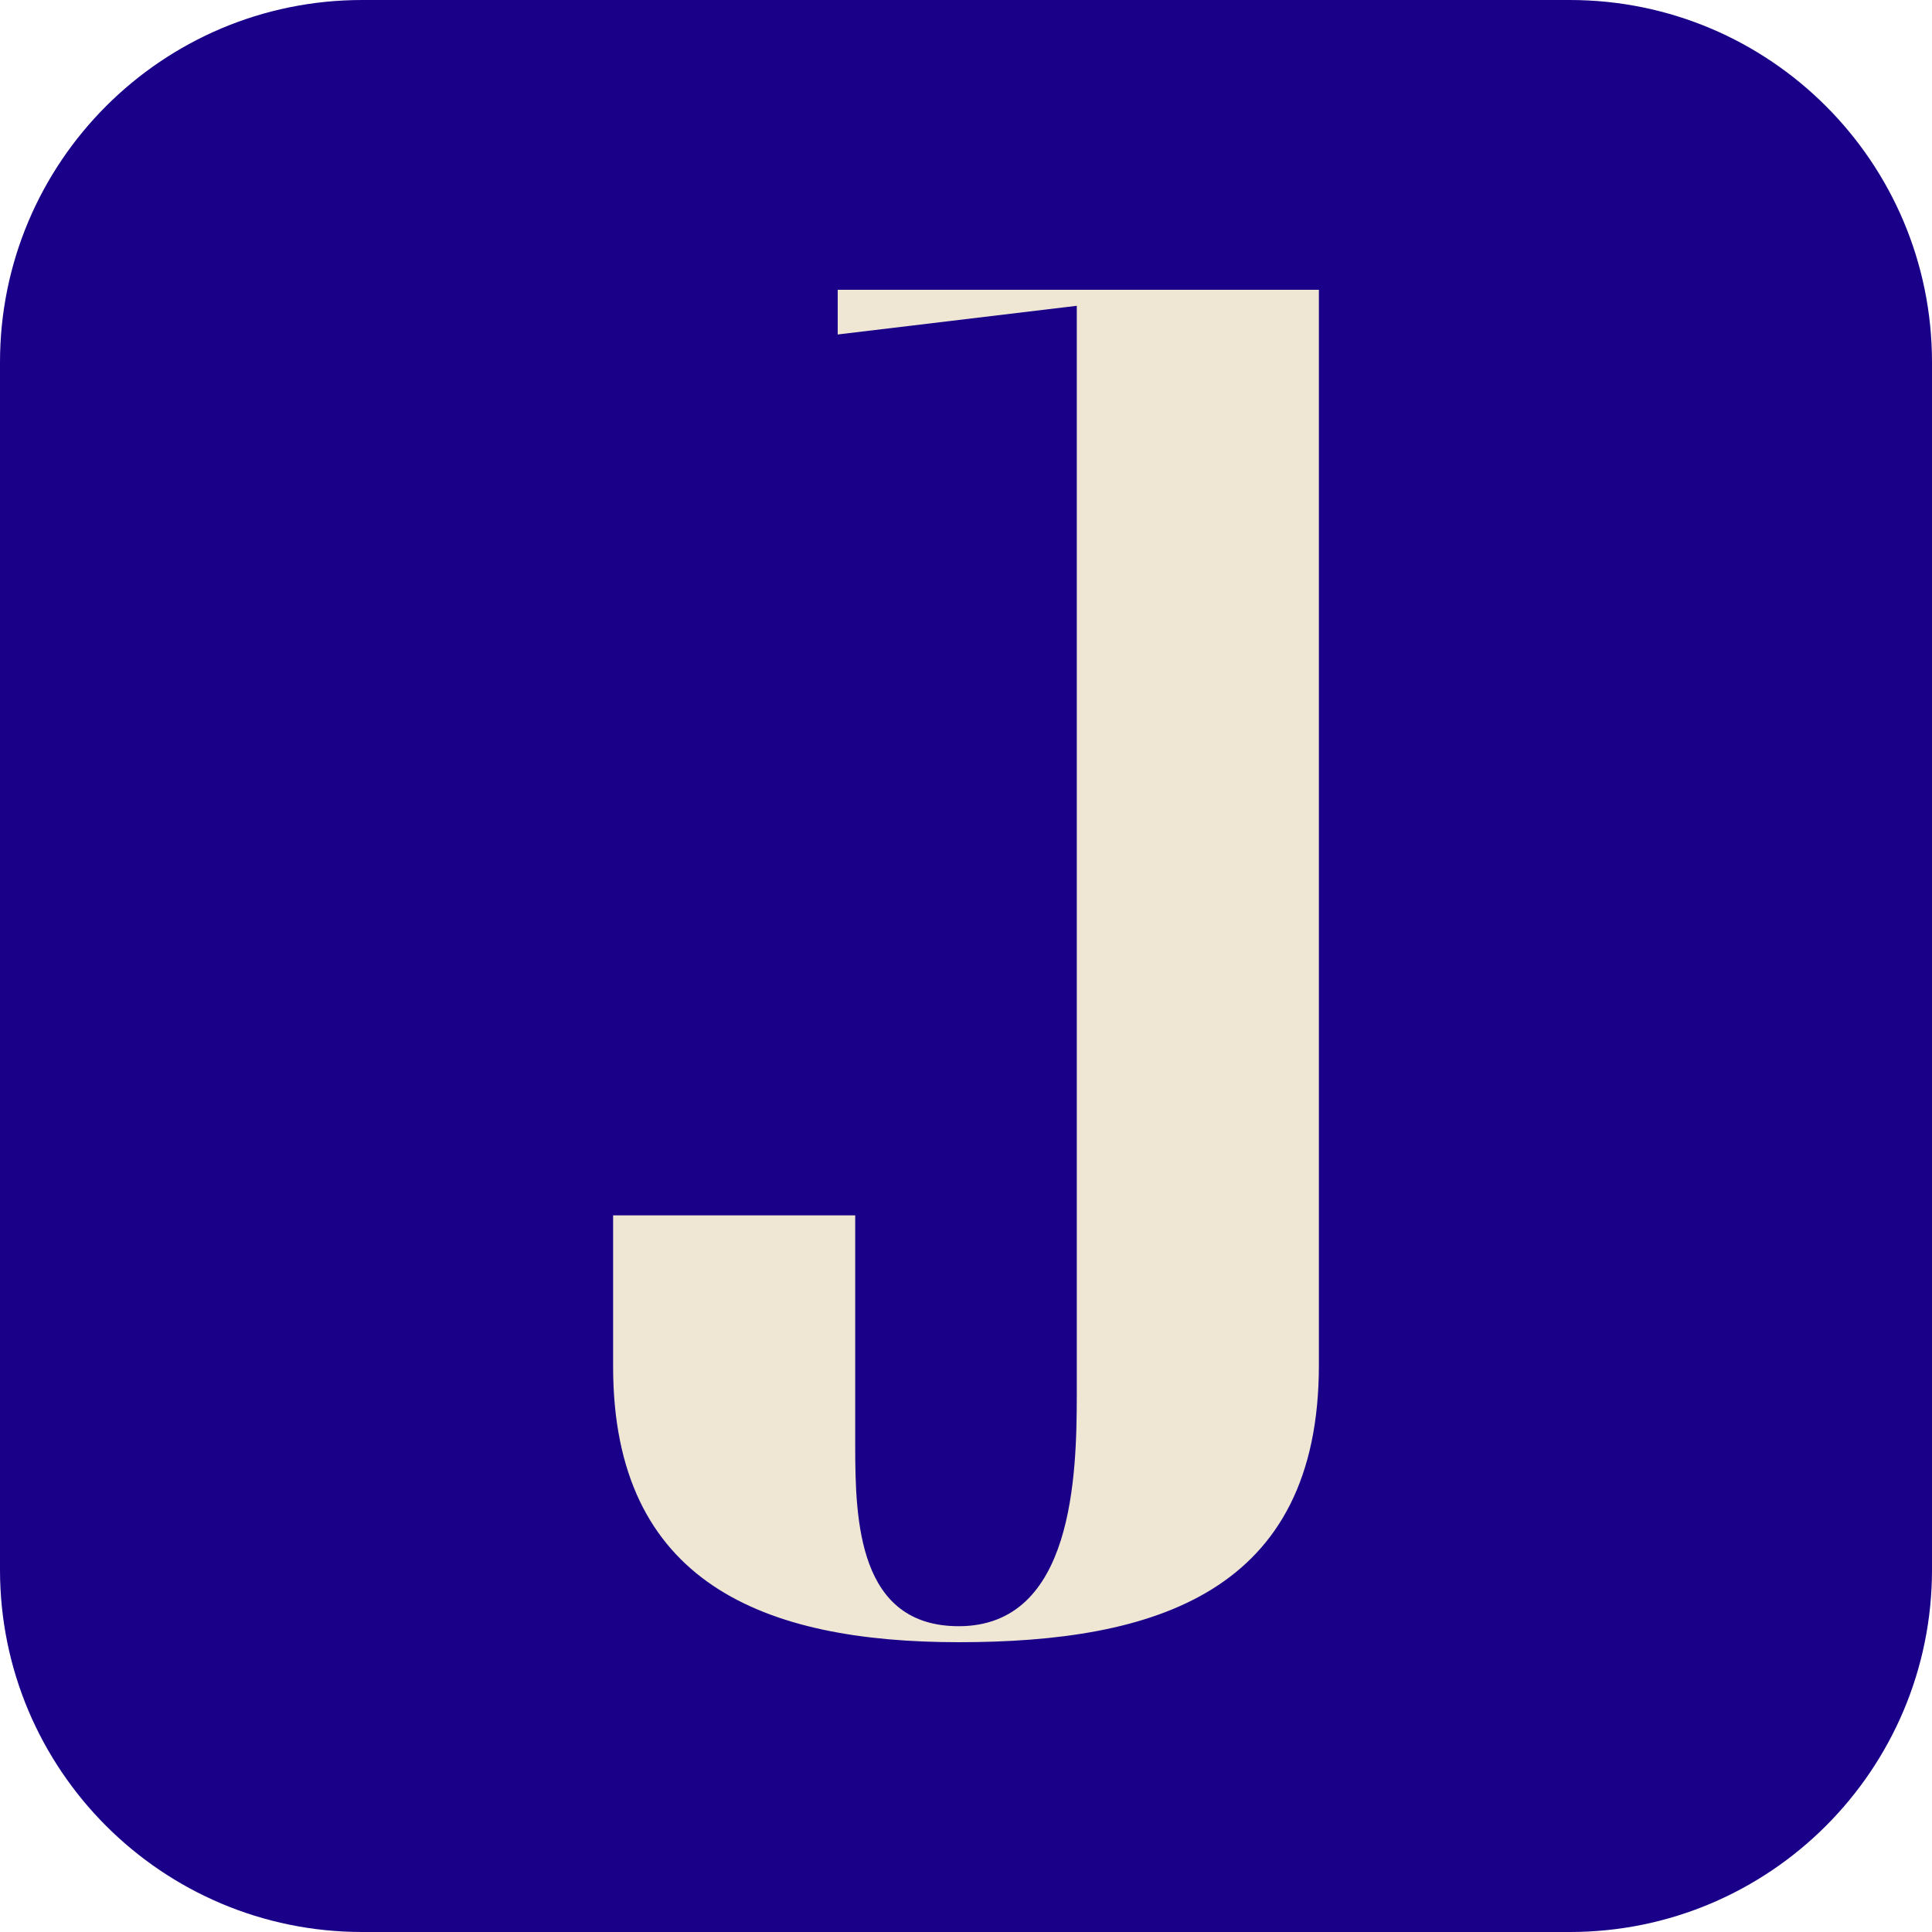
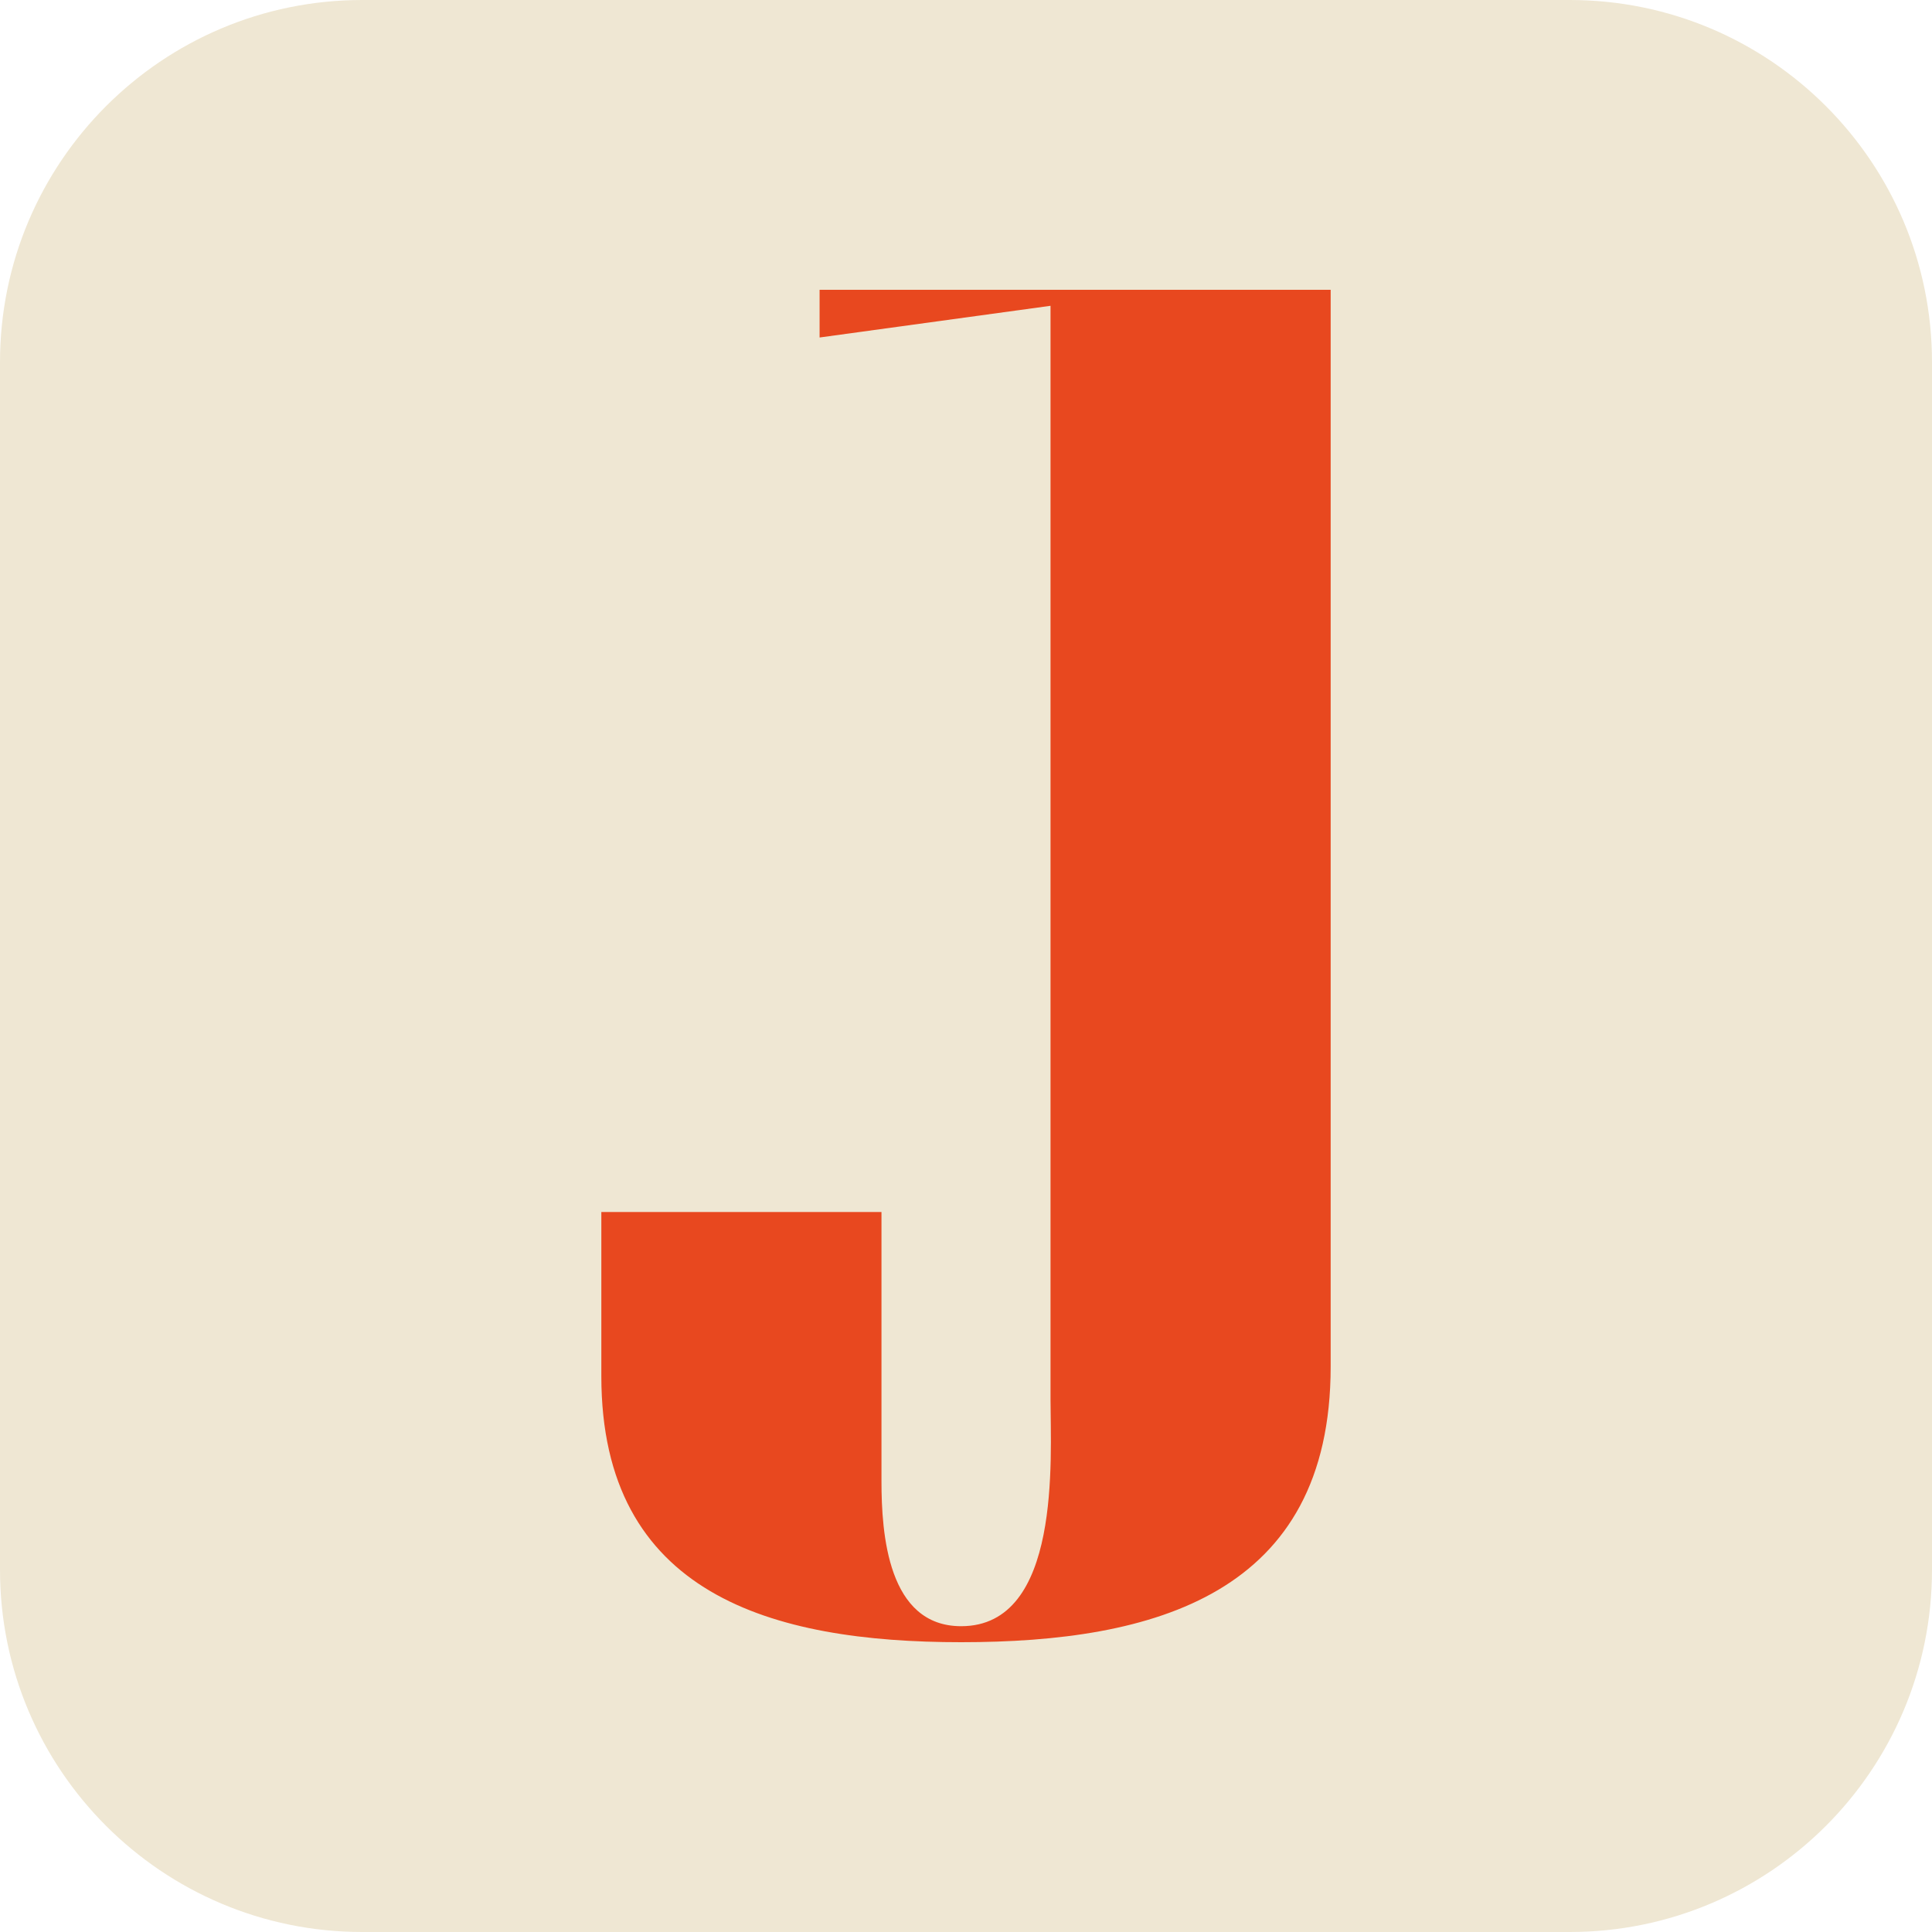
<svg xmlns="http://www.w3.org/2000/svg" viewBox="0 0 64 64">
-   <rect width="64" height="64" rx="12" fill="#1a0089" />
-   <path d="M31.76 54.40C38.25 54.40 43.69 52.76 43.69 45.22C43.69 35.56 43.69 20.79 43.69 9.60L27.75 9.60L27.75 11.08L35.67 10.13C35.67 21.31 35.67 36.35 35.67 46.17C35.67 48.86 35.56 53.87 31.76 53.87C28.44 53.87 28.33 50.39 28.33 47.91L28.33 40.26L20.31 40.26L20.31 45.27C20.31 52.45 25.32 54.40 31.76 54.40Z" fill="#efe7d3" />
+   <rect width="64" height="64" rx="12" fill="#efe7d3" />
+   <path d="M19.92 45.59C19.92 52.82 25.56 54.40 31.84 54.40C38.23 54.40 44.08 52.82 44.08 45.27L44.08 9.60L27.15 9.60L27.15 11.18L34.80 10.13L34.80 46.38C34.80 48.28 35.17 53.87 31.84 53.87C29.41 53.87 29.20 50.81 29.20 49.07L29.20 40.15L19.92 40.15Z" fill="#e8481f" />
</svg>
